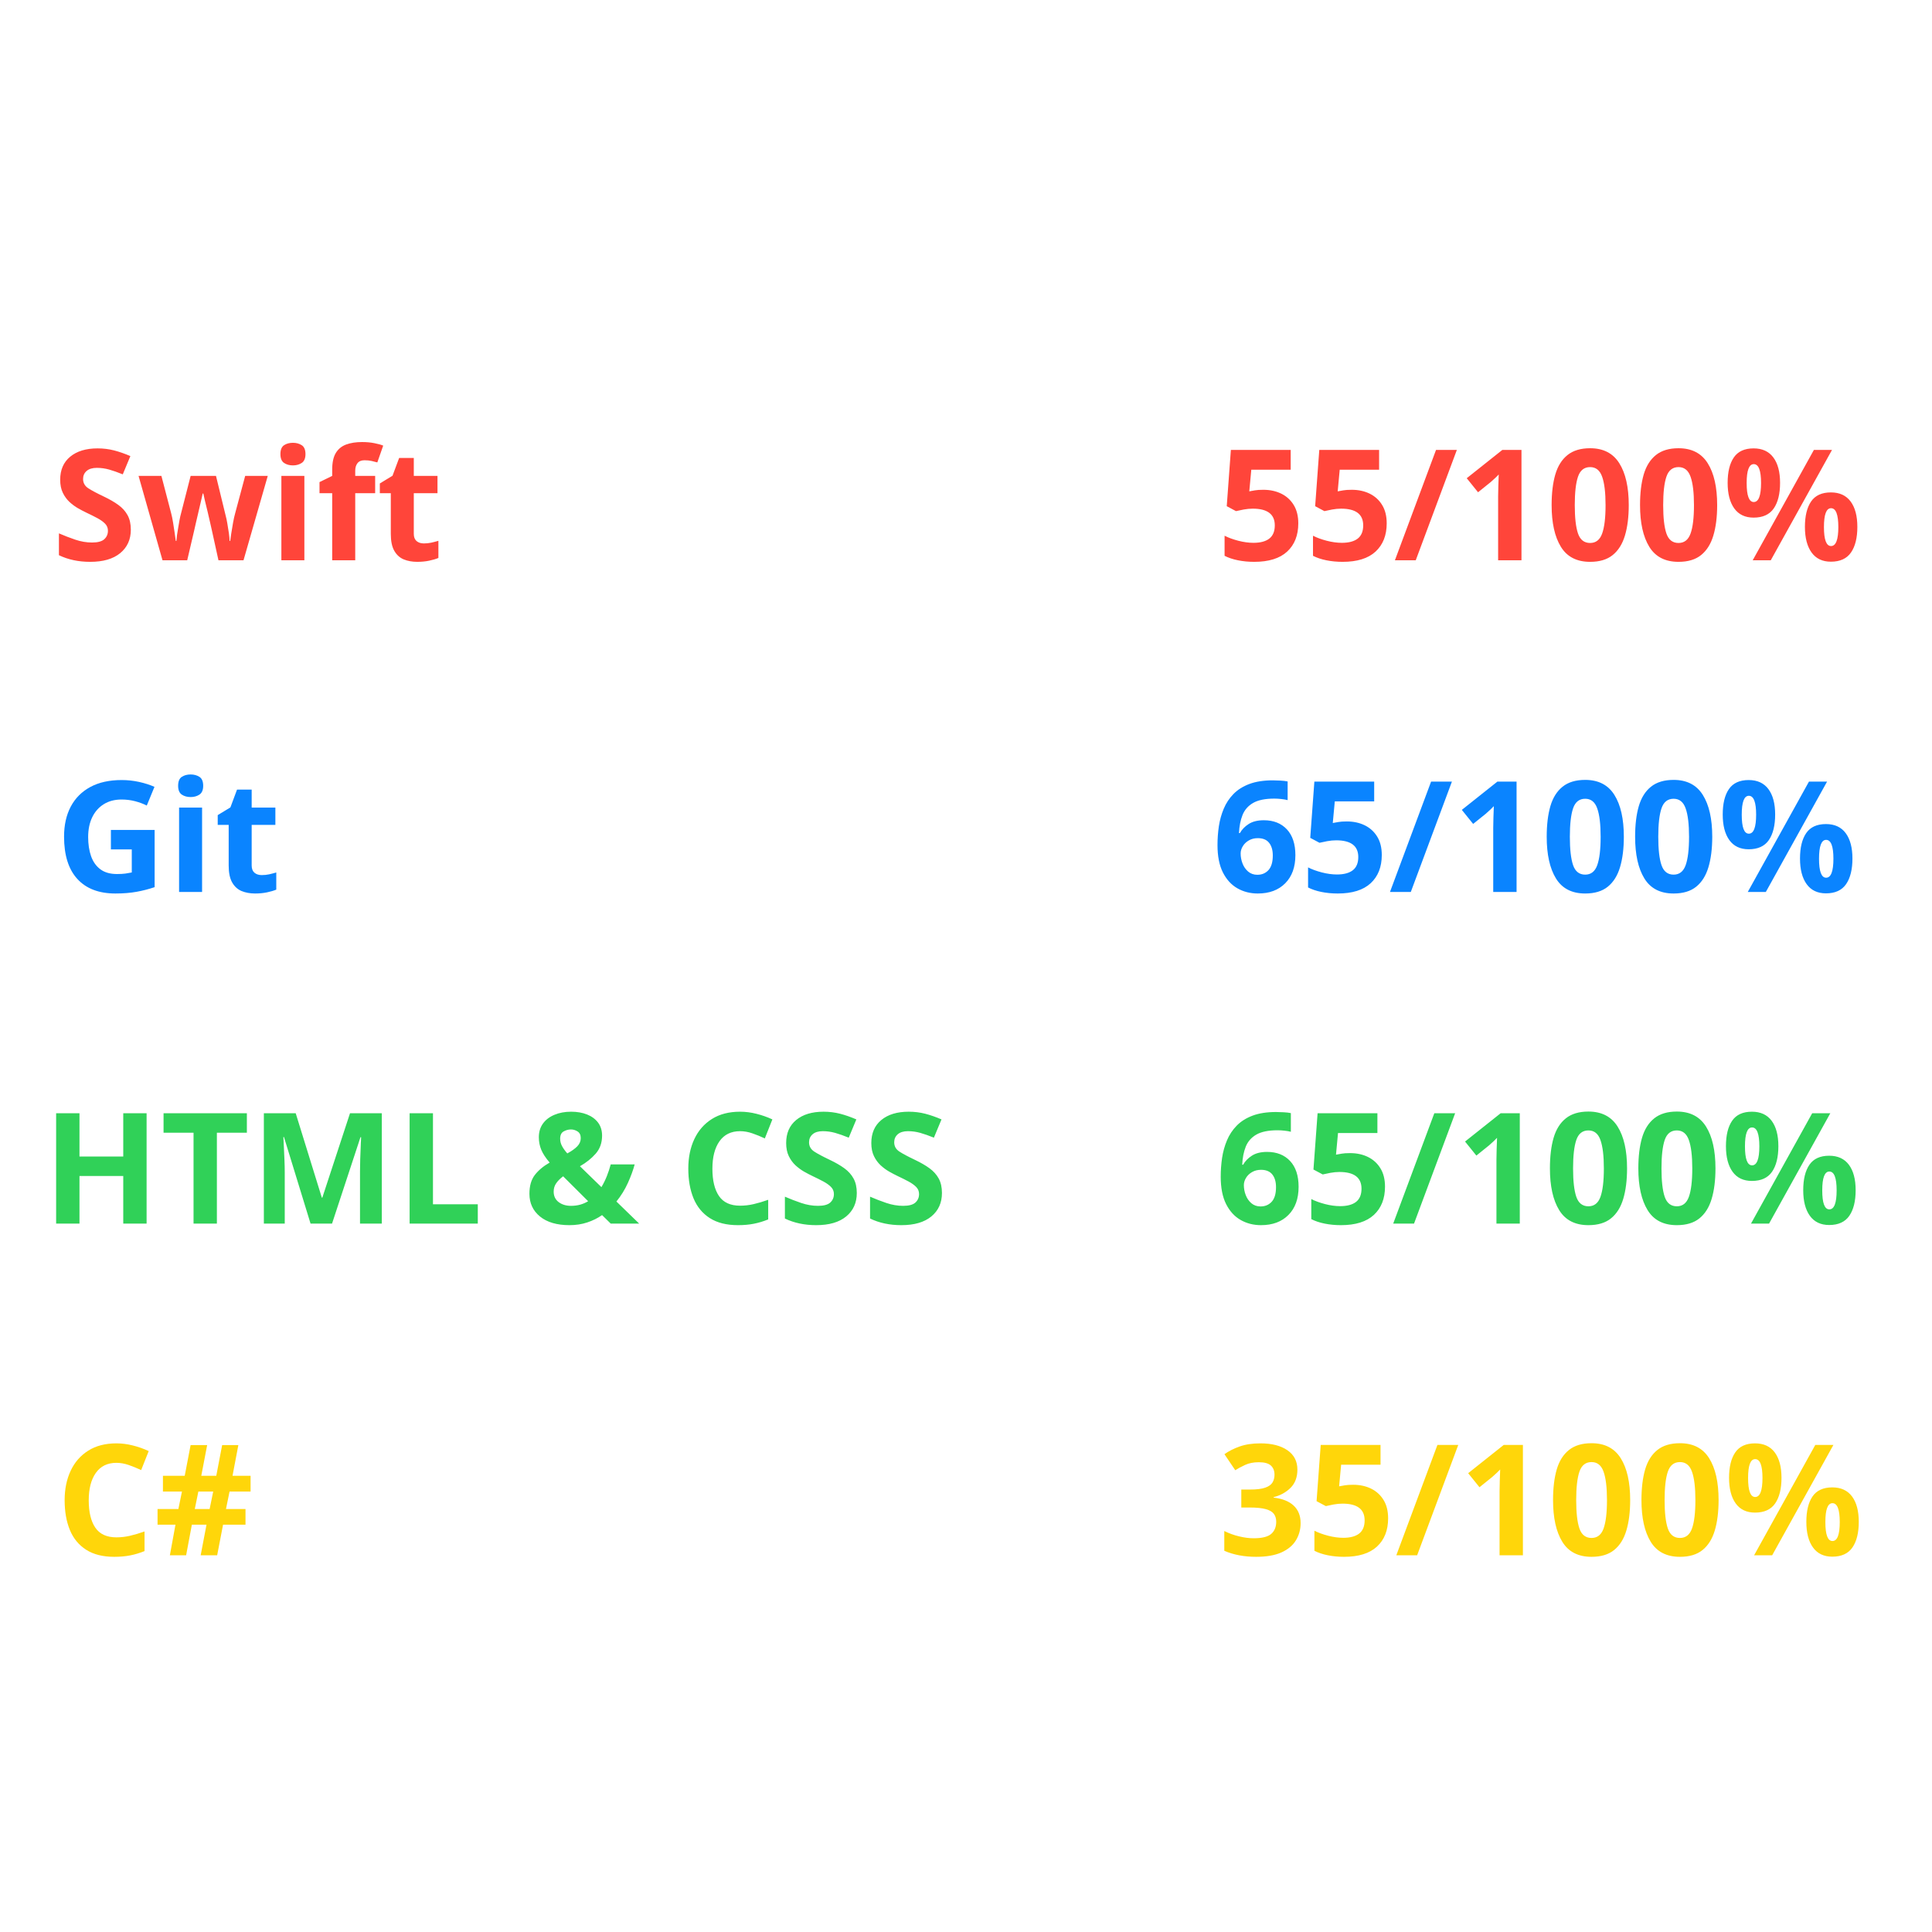
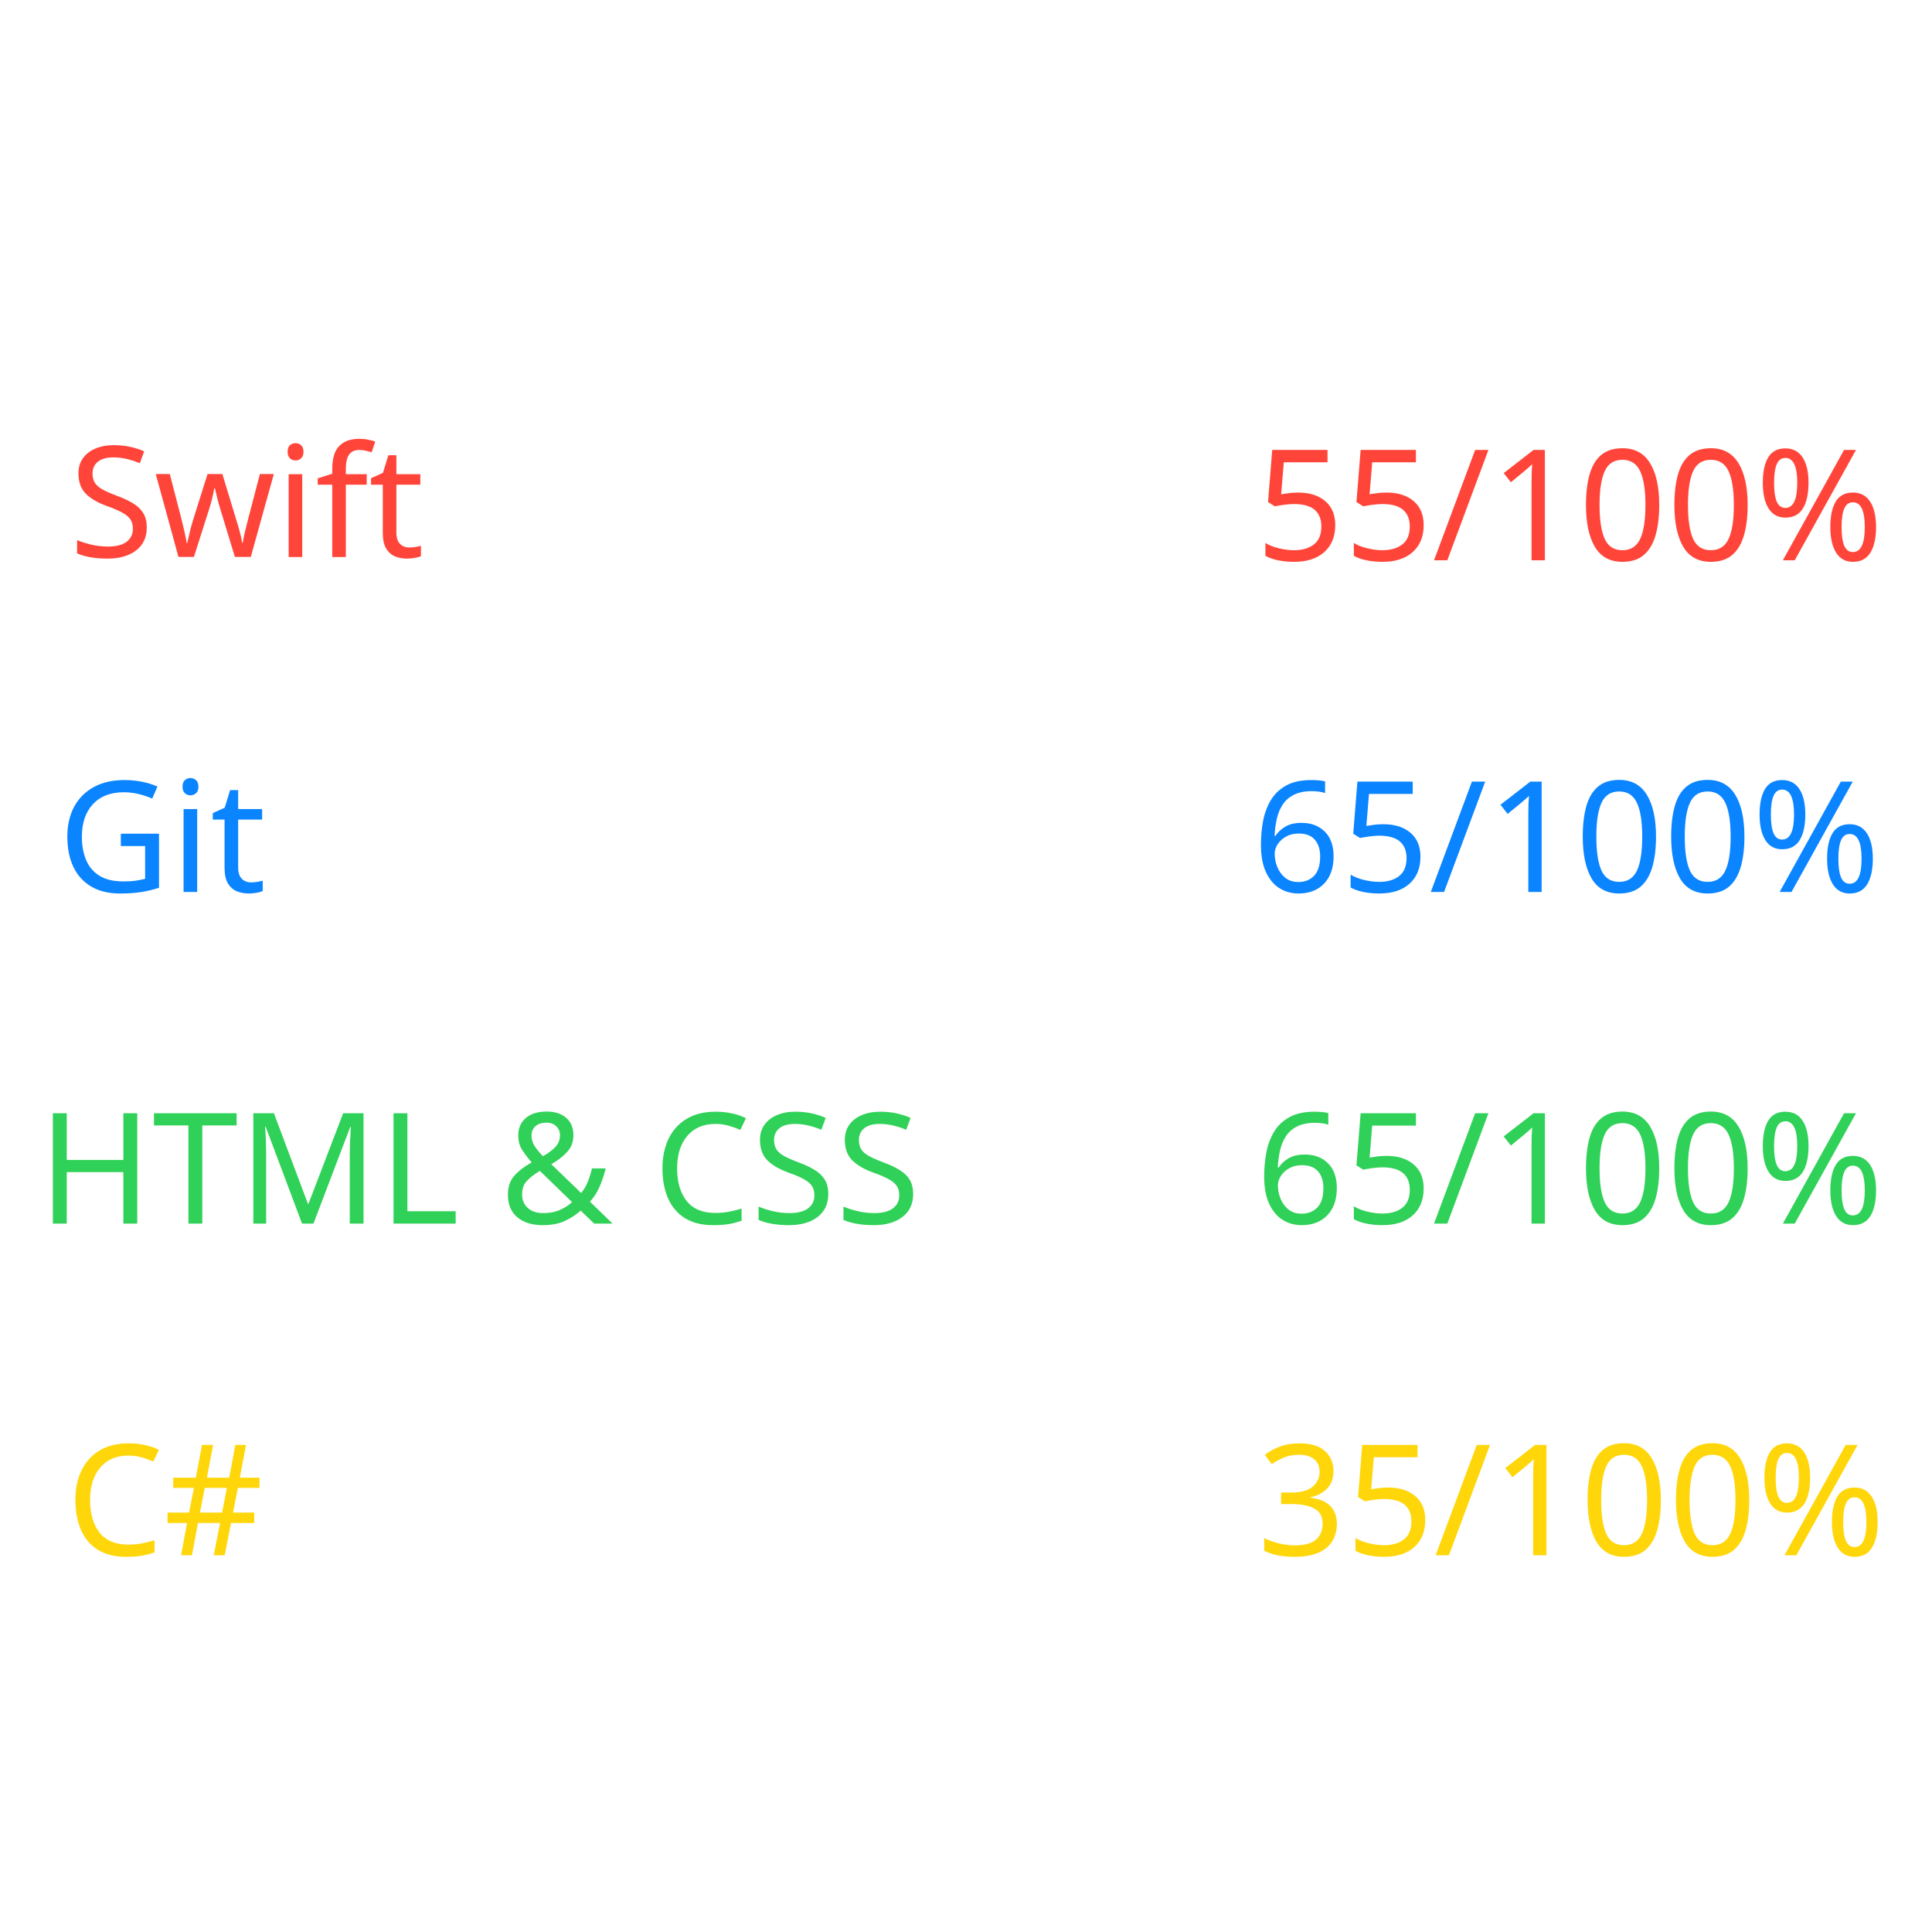
<svg xmlns="http://www.w3.org/2000/svg" width="600px" height="600px" viewBox="0 0 600 600" version="1.1">
-   <g id="Twitter-(Square)" stroke="none" stroke-width="1" fill="none" fill-rule="evenodd" font-family="SFPro-Black, SF Pro" font-size="48" font-weight="700">
+   <g id="Twitter-(Square)" stroke="none" stroke-width="1" fill="none" fill-rule="evenodd" font-family="ArialRoundedMTBold, Arial Rounded MT Bold" font-size="48" font-weight="normal">
    <text id="Swift" fill="#FF453A">
-       <tspan x="16.098" y="174">Swift</tspan>
+       <tspan x="21.488" y="173">Swift</tspan>
    </text>
    <text id="55/100%" fill="#FF453A">
-       <tspan x="377.945" y="174">55/100%</tspan>
+       <tspan x="389.957" y="174">55/100%</tspan>
    </text>
    <text id="Git" fill="#0A84FF">
-       <tspan x="17.113" y="277">Git</tspan>
+       <tspan x="17.992" y="277">Git</tspan>
    </text>
    <text id="65/100%" fill="#0A84FF">
-       <tspan x="376.418" y="277">65/100%</tspan>
+       <tspan x="388.957" y="277">65/100%</tspan>
    </text>
    <text id="HTML-&amp;-CSS" fill="#30D158">
-       <tspan x="13.121" y="380">HTML &amp; CSS</tspan>
+       <tspan x="11.762" y="380">HTML &amp; CSS</tspan>
    </text>
    <text id="65/100%" fill="#30D158">
-       <tspan x="377.418" y="380">65/100%</tspan>
+       <tspan x="389.957" y="380">65/100%</tspan>
    </text>
    <text id="C#" fill="#FFD60A">
-       <tspan x="17.293" y="483">C#</tspan>
+       <tspan x="20.492" y="483">C#</tspan>
    </text>
    <text id="35/100%" fill="#FFD60A">
-       <tspan x="378.387" y="483">35/100%</tspan>
+       <tspan x="390.457" y="483">35/100%</tspan>
    </text>
  </g>
</svg>
